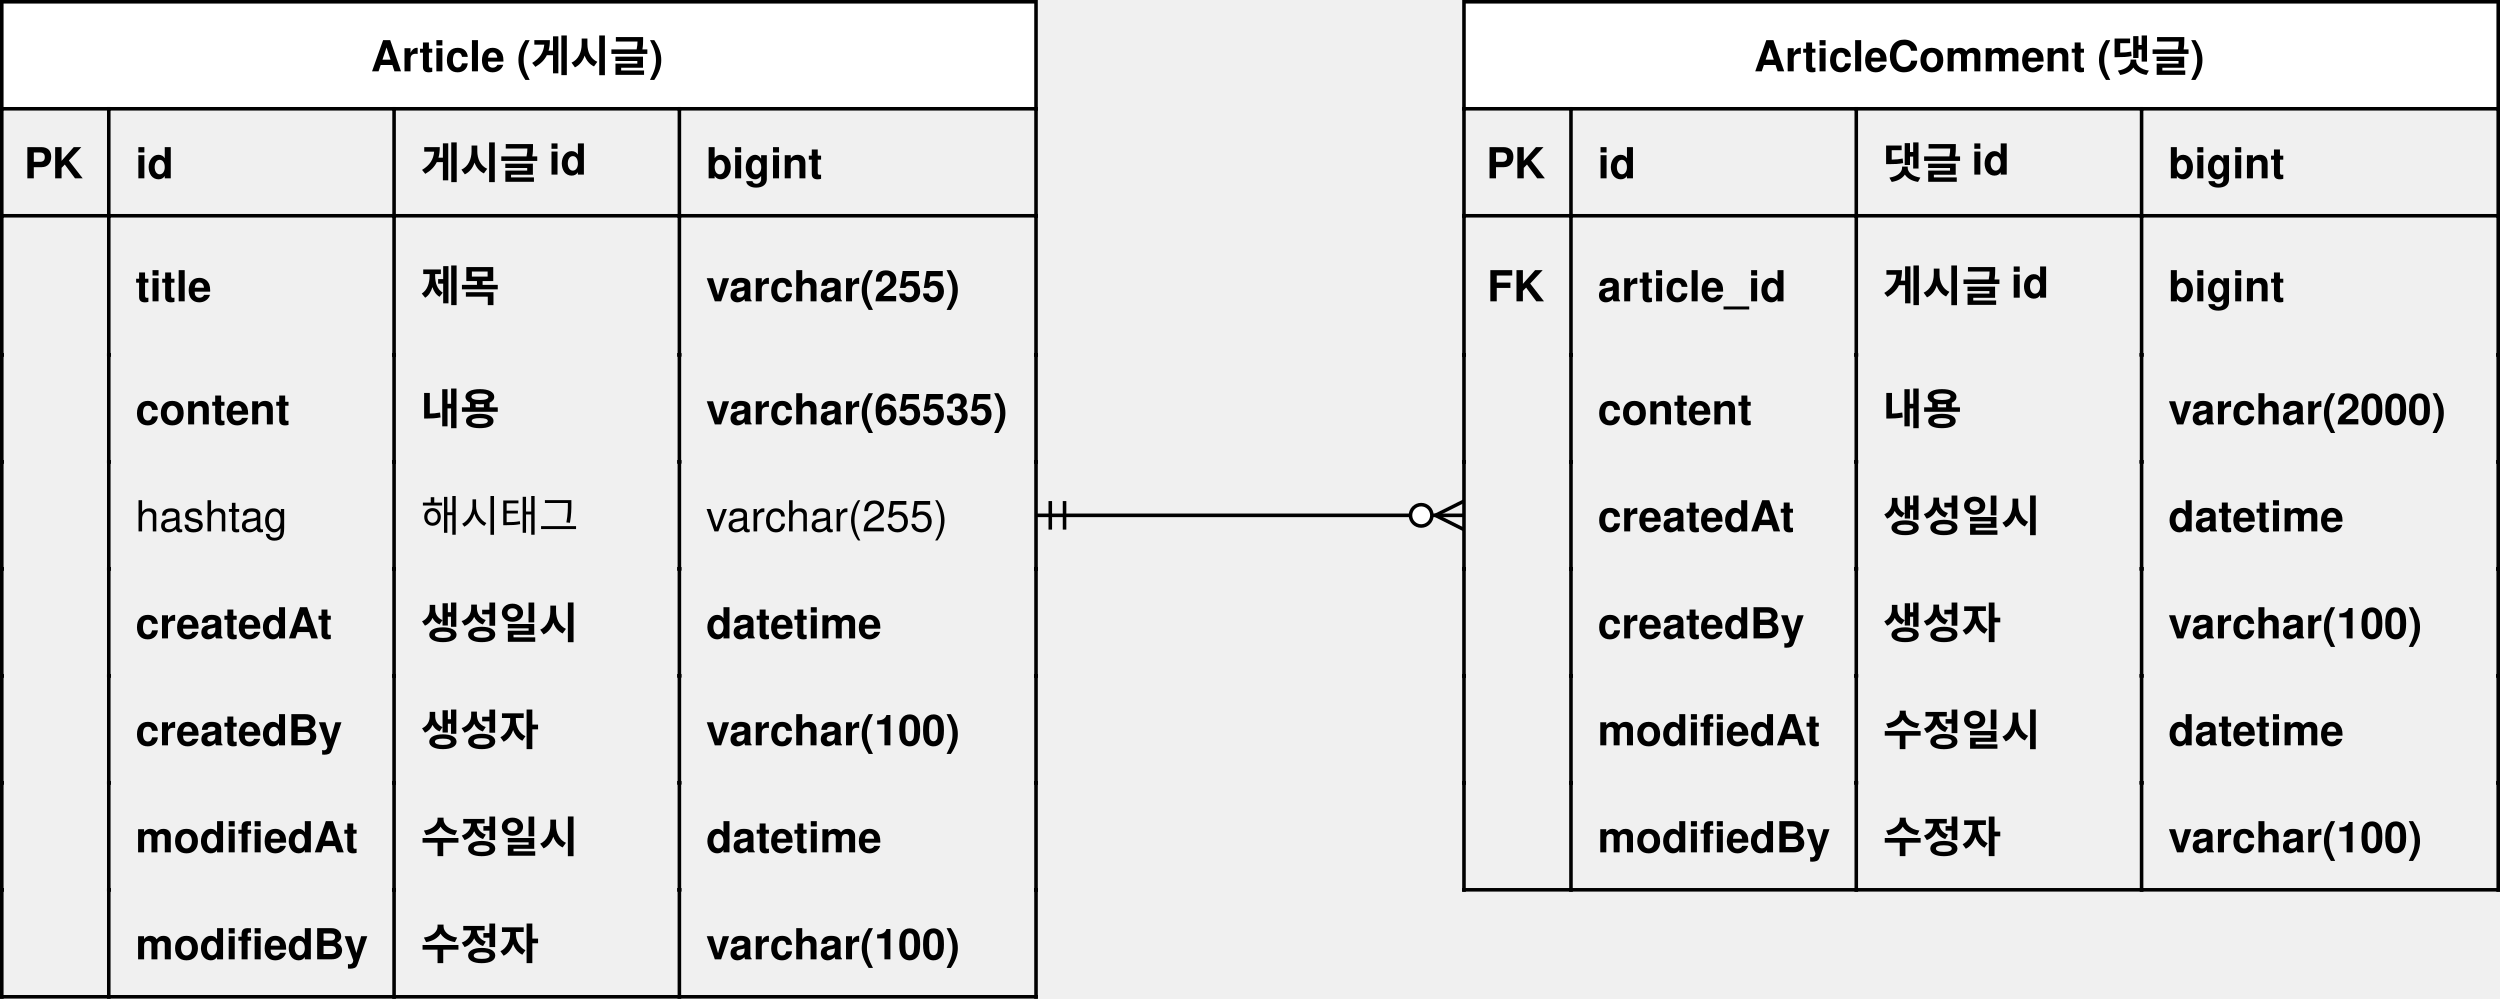
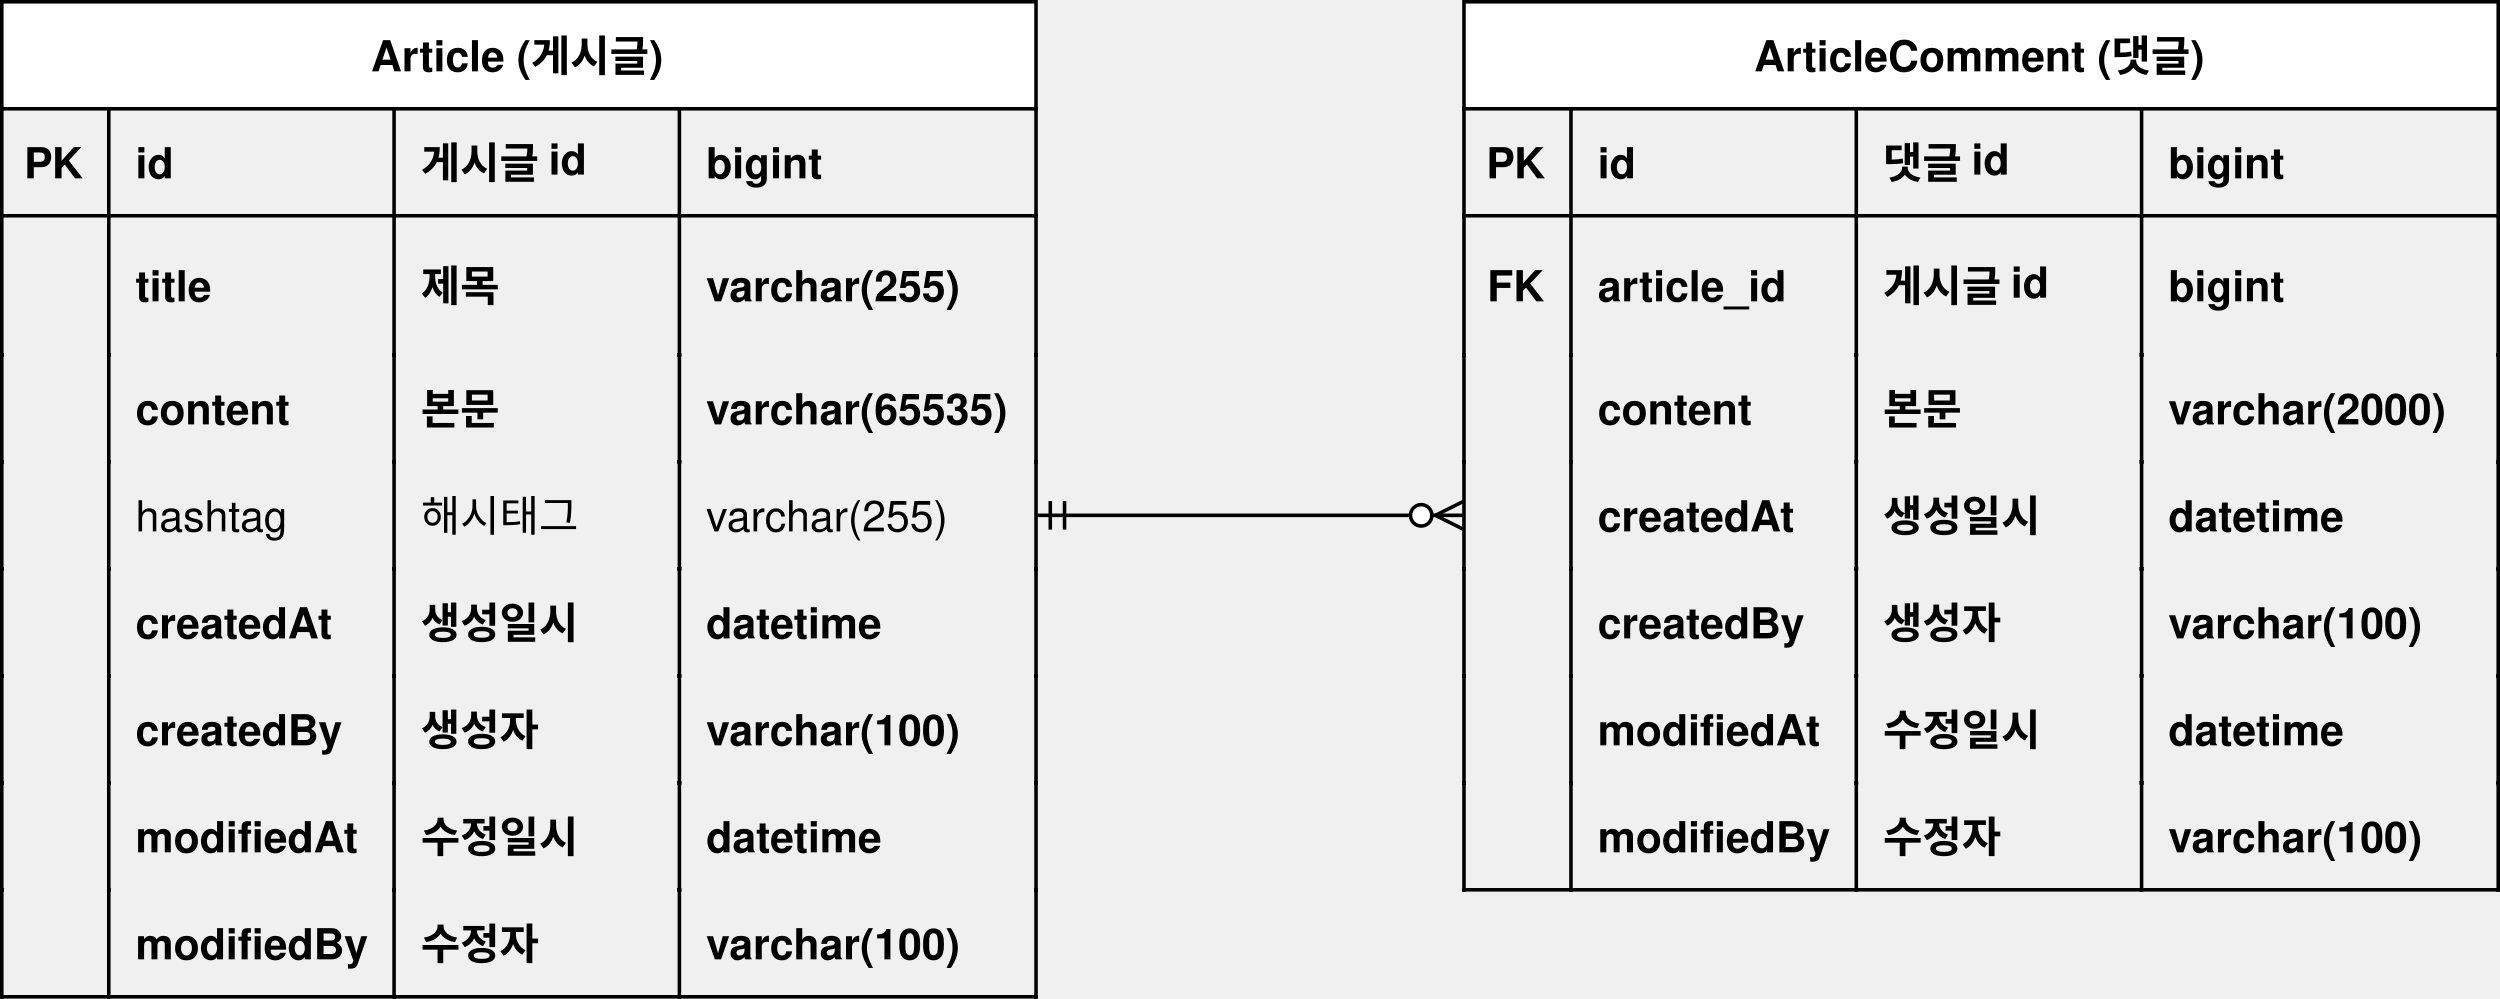
- <svg xmlns="http://www.w3.org/2000/svg" version="1.1" width="701px" height="280px" viewBox="-0.5 -0.5 701 280" content="&lt;mxfile host=&quot;app.diagrams.net&quot; modified=&quot;2022-09-14T14:50:17.353Z&quot; agent=&quot;5.0 (Windows NT 10.0; Win64; x64) AppleWebKit/537.36 (KHTML, like Gecko) Chrome/105.0.0.0 Safari/537.36&quot; etag=&quot;VK_aXgYXHkAyRLQpZcLU&quot; version=&quot;20.2.3&quot; type=&quot;github&quot;&gt;&lt;diagram id=&quot;R2lEEEUBdFMjLlhIrx00&quot; name=&quot;Page-1&quot;&gt;7V1tj6I6FP41JHs/zIYXUfgo6OwmdyZ3MrvZu/vppiNVm0VqsDOj++tvC61vBRWVUWmTSZYeSoFznh6ePuBZwwkn8y8pmI4fcQRjwzajueH0DNu2Hdem/zDLIrd0LC83jFIU5SZrZfiG/kBuNLn1FUVwttGRYBwTNN00DnCSwAHZsIE0xe+b3YY43jzrFIygZPg2ALFs/RdFZJxbPddc2b9CNBqLM1sm3zMBojM3zMYgwu8bJjgn9zgh/BKfYDoBCUwI3fMI0t8wNdz+mBB2p13Dvqd/Q9b78wjjUQzBFM0+D/CEmgcz2uV+CCYoZm5eGyjgA9HTOX3DCVOMSb41mYcwZrESYciv6b5k79IPKRv3gAPCu7fFw2+TJF/fnR/k8XH01Hm546O8gfiV+5f7hiyEw2FE/c+b9FSILJ5hDAjCSX+1J4BJ1GXRpZ36z39gir/jR5DQmw9mBKRktY86Ivon4YfcI3qJTs8S3XjbzPaSdPFzvfGLNT67otmbr+/sLURrjshPPibbXjuKtlYHsYY4RnYl98sMv6YD7oc/P1966Hv31+CODB/CL6/t+Fd01+rwKQDSESQ7OvoOR1i0AW8eqi8QTyC9C9rhfQXqJXTH64AWxjSLwtvmtAAcuqPlgMtzPGGUIZlnAqfFxxF5QMwBMUR+7/yodVxtDdTaGqi9PVDuG2kgurF24ytTBtsKELYdCcPdlKABhaVtfjL6XSOwDS80+qHhBYYfZhbP8My/JKjTjDBlmwS8ZKDOMMlToMOAQpMaASih8zcH2ADHMZjOUNY9t4xRHD2ABX4lYiDRCoZoDqPnPAOyvnRKPNDBZhyFLJeIicZ2gxiNEro9oKhkZwxSOKPX8gBmRMyZdzSJaWJho3BTKZTfYErgfCf0+N47ZzOgLbOdt9egafsF0LQ7fjkKN8JeOcat/XlKBI/eO0EgfqYPH5CMsjhuhon5Okrx9LuYs8wwZfCEaf8N5uk/CwjNRiGOMYt2grOclXXL7s4N6B91QsiSi0svIKRta9Wmf6x7SkKczEgKUBYPSIP3DlkAA4Kn/DwxHIrLSLk32fYLJoQ+Tcriunsy7I82j64I9r7gOmZdsXWl2D79XSW6mN7sMM4eL2MURTDJJypjH2AV8YJgFkZg6fXtcGxPz0Mj0jo4ImshcCpGgA+2ckvl0UBM4Z8AAgP8mkSzWjJ1W4o07X99kRaJN+8bzKZggJLRQ35kewsKbi1QmBtlk9M7KzIOGe28yCimUaac38sf3PloGjfluLEsRYDjeBJwXtBIME0NjxJ4+DI8Chcbx+PjoOE+4pnTUZk5Fi9uz8Qc24cyx9pWBfLkv8Jpf6j/Owf7fx+z2+HvI3ji1mgfMWd9Ka4EEXaxVxfcSjm9QLI7FQoVeeLRyDhktI/giQV6JaWHXTOjh4HR7Rpd3whtZtFgOZUc3jpaHDmPvIF0MAbpJ9t1y+U/jZCD+eHREDlouI/IKLbmhzXxQ98/kB+eQVksjq38ZuAK57zs/91AVUpHLHaF/DaAvZiBt7/qL0jpp4JBNSVRfpvAiKFnG0GLUUU/Y4gaJqoLhy35XYTghm3XdRrJDs+FkUaqhzs/79Ds8Ozs0LIvTg9vVD7cjVRND1vysn8MZmMCRlcY3r05/fzxV4wRii9DNxhhz/Bdzgj5u+We4TniJXOHvWfWWFGQFrqywHzrkmF9oFCHB4qP5jUPPD8PdC/NA90myYRLpGoe6BbIhCmkp4y6ygiFFeCgGi0sEgrDjAT2so2WQdMpUwx7RrD2EaIGjvIcUZYOI3pCgiZN/ELlXOhQiCxq0bA2suhdnCw2STR0tWi4dIUsGnKyGCyuMMD1ZHWtIZZ4RnzqvJ8s9g2RjjReFOaI7XIdkdKUm9QRPwgh6vDEthYV6+KJFEYX5ontJomKS6RqntiWRcUJjtAQqaQqVsCDakSxRFX0DN8Tv1Rx1VUVqwNHHcaoVcUj0KEQW9SqYm1ssXVxttgkVbGtVcWlK2RVUbBFdWTFCnhQjC12SmRFmS2qJCtWx4syJLGjZcUjEaIOUezIsiKvhxniySSvZvsp+00czSuOroa571kkpn7lapiCVZ6dLXZO0xZvfClQHNfdU+Eqq2EWX7KsL95oNczd0NVrg44sFTa1quGpUFBtWSBLgfLz2mhuEcwzwUWdVYEsDTa5COa54KHQkuA0efHGCWMF6bI6YfzIIpjFlyxLjPfXTxgPDId3cDgaVBOz0BXiUbMWZpCv6v+7fRpQAx4UK4zpFRXGbHYB9fpAo0yBTE+WCptBHGvEhjqlMT2lZcZaWePFS2N6p/2HSlfMGT2tMC5dISuMitXJrAAGxTRGr0RjVLJOZnWYKKMterK2uCyIZCr0ycEREFFHX/Q1U6yLKV6+TKbfWKroa6q4dEUBVVStVlIFOChGFv0isqhrJR0PHGXooy/TR9V+1XQEOhRijvrNdG3M8eKFNYXK2UDmeL4X07fOHJeZROXKSRXwoBh1tMzi/7JR8dJJ1QGjDGW0TFtCjIo/cjoCIurwRsvUkmNtxPHiRTYts7Ga4wq4mjpapqw6qldMqQoilCOPJcKjLqd0LHQUopFaejwGHypxSC0+1sUhL1+A0zIbqz6ugKs55PJ5pnSJpSqIUI1DWiUCpNpFlo5AjDrU0dIK5LEYaQJ9pM0UY7LePQXT8SOOIOvxPw==&lt;/diagram&gt;&lt;/mxfile&gt;" resource="https://app.diagrams.net/#HjjjGi%2FJava_backend_project_board%2Ffeature%252F%25233-domain%2Fdocument%2Fproject-board-erd.svg">
+ <svg xmlns="http://www.w3.org/2000/svg" version="1.1" width="701px" height="280px" viewBox="-0.5 -0.5 701 280" content="&lt;mxfile host=&quot;app.diagrams.net&quot; modified=&quot;2022-09-14T15:21:17.039Z&quot; agent=&quot;5.0 (Windows NT 10.0; Win64; x64) AppleWebKit/537.36 (KHTML, like Gecko) Chrome/105.0.0.0 Safari/537.36&quot; etag=&quot;-qXcgKWNhFD7KxshsbJV&quot; version=&quot;20.2.3&quot; type=&quot;github&quot;&gt;&lt;diagram id=&quot;R2lEEEUBdFMjLlhIrx00&quot; name=&quot;Page-1&quot;&gt;7V1tj6I6FP41JHs/zIYXUfgo6OwmdyZ3MrvZu/vppiNVm0VqsDOj++tvC61vBRWVUWkTk6GlHOCcp4enD3rGcMLJ/EsKpuNHHMHYsM1objg9w7atTqtD/7CeRd7T7th5xyhFER+06viG/kDeafLeVxTB2cZAgnFM0HSzc4CTBA7IRh9IU/y+OWyI482zTsEISh3fBiCWe/9FERnnvZ5rrvq/QjQaizNbJt8zAWIw75iNQYTfN7rgnNzjhPBLfILpBCQwIXTPI0h/w9Rw+2NC2J12DfuefoZs9OcRxqMYgimafR7gCe0ezOiQ+yGYoJi5ec1QwA3R0zl9wwlTjEm+NZmHMGaxEmHIr+m+ZO/SDymze8AB4d3b4uG3SZKv784P8vg4euq83HErbyB+5f7lviEL4XAYUf/zJj0VIotnGAOCcNJf7QlgEnVZdOmg/vMfmOLv+BEk9OaDGQEpWe2jjoj+Sfgh94heotOzxDDeNrO9JF38XG/8Yo3Prmj25us7ewvRmiPyk9tk22tH0dbqINYQx8iu5H6Z4dd0wP3w5+dLD33v/hrckeFD+OW1Hf+K7sRsohc/gmTHQN/hCIs24M1D9QXiCaR3QQe8r0C9hO54HdCiM82i8LY5LQCH7mhpcHmOJ4wyJPNM4LS4HZ4HOmIOCBP5vfOj1nG1Zai1Zai9bSj3jWSIbqzd+Korg20FCNuOhOFuStCAwtI2Pxn9rhHYhhca/dDwAsMPsx7P8My/JKjTjDBlmwS8ZKDOMMlToMOAQpMaASih8zcH2ADHMZjOUDY87xmjOHoAC/xKhCHRCoZoDqPnPAOysXRKPFBjM45ClkvERGO7QYxGCd0eUFSyMwYpnNFreQAzIubMO5rENLEwK7yrFMpvMCVwvhN6fO+dsxnQltnO22vQtP0CaNodvxyFG2GvHOPW/jwlgkfvnSAQP9OHD0hGWRw3w8R8HaV4+l3MWdYxZfCEaf8N5uk/CwjNRiGOMYt2grOclQ3L7s4N6Ic6IWTJxaUXENK2tWrTDxuekhAnM5IClMUD0uC9QxbAgOApP08Mh+IyUu5Ntv2CCaFPk7K47p4M+6PNoyuCvS+4jllXbF0ptk9/V4kupjc7jLPHyxhFEUzyicrYB1hFvCCYhRFYen07HNvT89CItA6OyFoInIoR4MZWbqlsDcQU/gkgMMCvSTSrJVO3pUjT8dcXaZF487HBbAoGKBk95Ee2t6Dg1gKFuVE2Ob2zIuMQa+dFRjGNMuX8Xv7gzq1p3JTjxrIUAY7jScB5QSPBNDU8SuDhy/AoXGwcj4+DzH3EM6ejMnMsXtyeiTm2D2WOta0K5Ml/hdP+UP93Dvb/Pma3w99H8MQtax8xZ30prgQRdrFXF9xKOb1AsjsVChV54tHIOMTaR/DEAr2S0sOumdHDwOh2ja5vhDbr0WA5lRzeOlocOY+8gXQwBukn23XL5T+NkIP54dEQOcjcR2QUW/PDmvih7x/ID8+gLBbHVn4zcIVzXvb/bqAqpSMWu0J+G8BezMDbX/UXpPRTwaCakii/TWDEMHCYdMgYYsg2NExUFw5b8rsIwQ3brus0kh2eCyONVA93fr1Ds8Ozs0PLvjg9vFH5cDdSNT1sycv+MZiNCRhdYXj35vTzx18xRii+GbrBCHuG7xpBa+3dcs/wHPGSuXOjHLE2rChDC11ZYL51ybA+UKjDA12tEtbGA91L80C3STLhEqmaB7oFMmEK6SmjrjJCYQU4qEYLi4TCMCOBvWyjZdB0SjdoM1j7EqIGjvIcUZYOI3pCgiZN/IbKudChEFnUomFtZNG7OFlskmjoatFw6QpZNORkMVhcYYDryepaQyzxjPiq836y2DdEOtJ4UZgjtst1REpTblJH/CCEqMMT21pUrIsnUhhdmCe2myQqLpGqeWJbFhUnOEJDpJKqWAEPqhHFElXRM3xP/FLFVVdVrA4cdRijVhWPQIdCbFGrirWxxdbF2WKTVMW2VhWXrpBVRcEW1ZEVK+BBMbbYKZEVZbaokqxYHS/KkMSOlhWPRIg6RFHU85XrYYZ4Msmr2X5iP4XzaF5xdDXMfc8iMfUrV8MUrPLsbLFzmrZ440uB4rjungpXWQ2z+JJlffFGq2Huhq5eG3RkqbCpVQ1PhYJqywJZCpSf10Zzi2CeCS7qrApkabDJRTDPBQ+FlgSnyYs3ThgrSJfVCeNHFsEsvmRZYry/fsJ4YDi8g8PRoJqYha4Qj5q1MIN8Vf/f7dOAGvCgWGFMr6gwZrMLqNcHGmUKZHqyVNgM4lgjNtQpjekpLTPWyhovXhrTO+0fKl0xZ/S0wrh0hawwKlYnswIYFNMYvWKNUc06mdVhooy26Mna4rIgkqnQVw6OgIg6+qKvmWJdTPHyZTL9xlJFX1PFpSsKqKJqtZIqwEExsugXkUVdK+l44ChDH32ZPqr2q6Yj0KEQc9RvpmtjjhcvrClUzgYyx/O9mL515rjMJCpXTqqAB8Woo2UW/8tGxUsnVQeMMpTRMm0JMSr+yOkIiKjDGy1TS461EceLF9m0zMZqjivgaupombLqqF4xpSqIUI48lgiPupzSsdBRiEZq6fEYfKjEIbX4WBeHvHwBTstsrPq4Aq7mkMvnmdIllqogQjUOaZUIkGoXWToCMepQR0srkMdipAn0kTZTjMn68BRMx484gmzE/w==&lt;/diagram&gt;&lt;/mxfile&gt;" resource="https://app.diagrams.net/#HjjjGi%2FJava_backend_project_board%2Ffeature%252F%25233-domain%2Fdocument%2Fproject-board-erd.svg">
  <defs>
    <clipPath id="mx-clip-0-30-30-30-0">
      <rect x="0" y="30" width="30" height="30" />
    </clipPath>
    <clipPath id="mx-clip-36-30-74-30-0">
      <rect x="36" y="30" width="74" height="30" />
    </clipPath>
    <clipPath id="mx-clip-116-30-74-30-0">
      <rect x="116" y="30" width="74" height="30" />
    </clipPath>
    <clipPath id="mx-clip-196-30-94-30-0">
      <rect x="196" y="30" width="94" height="30" />
    </clipPath>
    <clipPath id="mx-clip-36-60-74-39-0">
      <rect x="36" y="60" width="74" height="39" />
    </clipPath>
    <clipPath id="mx-clip-116-60-74-39-0">
      <rect x="116" y="60" width="74" height="39" />
    </clipPath>
    <clipPath id="mx-clip-196-60-94-39-0">
      <rect x="196" y="60" width="94" height="39" />
    </clipPath>
    <clipPath id="mx-clip-36-99-74-30-0">
      <rect x="36" y="99" width="74" height="30" />
    </clipPath>
    <clipPath id="mx-clip-116-99-74-30-0">
      <rect x="116" y="99" width="74" height="30" />
    </clipPath>
    <clipPath id="mx-clip-196-99-94-30-0">
      <rect x="196" y="99" width="94" height="30" />
    </clipPath>
    <clipPath id="mx-clip-36-129-74-30-0">
      <rect x="36" y="129" width="74" height="30" />
    </clipPath>
    <clipPath id="mx-clip-116-129-74-30-0">
      <rect x="116" y="129" width="74" height="30" />
    </clipPath>
    <clipPath id="mx-clip-196-129-94-30-0">
      <rect x="196" y="129" width="94" height="30" />
    </clipPath>
    <clipPath id="mx-clip-36-159-74-30-0">
      <rect x="36" y="159" width="74" height="30" />
    </clipPath>
    <clipPath id="mx-clip-116-159-74-30-0">
      <rect x="116" y="159" width="74" height="30" />
    </clipPath>
    <clipPath id="mx-clip-196-159-94-30-0">
      <rect x="196" y="159" width="94" height="30" />
    </clipPath>
    <clipPath id="mx-clip-36-189-74-30-0">
      <rect x="36" y="189" width="74" height="30" />
    </clipPath>
    <clipPath id="mx-clip-116-189-74-30-0">
      <rect x="116" y="189" width="74" height="30" />
    </clipPath>
    <clipPath id="mx-clip-196-189-94-30-0">
      <rect x="196" y="189" width="94" height="30" />
    </clipPath>
    <clipPath id="mx-clip-36-219-74-30-0">
      <rect x="36" y="219" width="74" height="30" />
    </clipPath>
    <clipPath id="mx-clip-116-219-74-30-0">
      <rect x="116" y="219" width="74" height="30" />
    </clipPath>
    <clipPath id="mx-clip-196-219-94-30-0">
      <rect x="196" y="219" width="94" height="30" />
    </clipPath>
    <clipPath id="mx-clip-36-249-74-30-0">
      <rect x="36" y="249" width="74" height="30" />
    </clipPath>
    <clipPath id="mx-clip-116-249-74-30-0">
      <rect x="116" y="249" width="74" height="30" />
    </clipPath>
    <clipPath id="mx-clip-196-249-94-30-0">
      <rect x="196" y="249" width="94" height="30" />
    </clipPath>
    <clipPath id="mx-clip-410-30-30-30-0">
      <rect x="410" y="30" width="30" height="30" />
    </clipPath>
    <clipPath id="mx-clip-446-30-74-30-0">
      <rect x="446" y="30" width="74" height="30" />
    </clipPath>
    <clipPath id="mx-clip-526-30-74-30-0">
      <rect x="526" y="30" width="74" height="30" />
    </clipPath>
    <clipPath id="mx-clip-606-30-94-30-0">
      <rect x="606" y="30" width="94" height="30" />
    </clipPath>
    <clipPath id="mx-clip-410-60-30-39-0">
      <rect x="410" y="60" width="30" height="39" />
    </clipPath>
    <clipPath id="mx-clip-446-60-74-39-0">
      <rect x="446" y="60" width="74" height="39" />
    </clipPath>
    <clipPath id="mx-clip-526-60-74-39-0">
      <rect x="526" y="60" width="74" height="39" />
    </clipPath>
    <clipPath id="mx-clip-606-60-94-39-0">
      <rect x="606" y="60" width="94" height="39" />
    </clipPath>
    <clipPath id="mx-clip-446-99-74-30-0">
      <rect x="446" y="99" width="74" height="30" />
    </clipPath>
    <clipPath id="mx-clip-526-99-74-30-0">
      <rect x="526" y="99" width="74" height="30" />
    </clipPath>
    <clipPath id="mx-clip-606-99-94-30-0">
      <rect x="606" y="99" width="94" height="30" />
    </clipPath>
    <clipPath id="mx-clip-446-129-74-30-0">
      <rect x="446" y="129" width="74" height="30" />
    </clipPath>
    <clipPath id="mx-clip-526-129-74-30-0">
      <rect x="526" y="129" width="74" height="30" />
    </clipPath>
    <clipPath id="mx-clip-606-129-94-30-0">
      <rect x="606" y="129" width="94" height="30" />
    </clipPath>
    <clipPath id="mx-clip-446-159-74-30-0">
      <rect x="446" y="159" width="74" height="30" />
    </clipPath>
    <clipPath id="mx-clip-526-159-74-30-0">
      <rect x="526" y="159" width="74" height="30" />
    </clipPath>
    <clipPath id="mx-clip-606-159-94-30-0">
      <rect x="606" y="159" width="94" height="30" />
    </clipPath>
    <clipPath id="mx-clip-446-189-74-30-0">
      <rect x="446" y="189" width="74" height="30" />
    </clipPath>
    <clipPath id="mx-clip-526-189-74-30-0">
      <rect x="526" y="189" width="74" height="30" />
    </clipPath>
    <clipPath id="mx-clip-606-189-94-30-0">
      <rect x="606" y="189" width="94" height="30" />
    </clipPath>
    <clipPath id="mx-clip-446-219-74-30-0">
      <rect x="446" y="219" width="74" height="30" />
    </clipPath>
    <clipPath id="mx-clip-526-219-74-30-0">
      <rect x="526" y="219" width="74" height="30" />
    </clipPath>
    <clipPath id="mx-clip-606-219-94-30-0">
      <rect x="606" y="219" width="94" height="30" />
    </clipPath>
  </defs>
  <g>
    <path d="M 290 144 L 310 144 Q 320 144 330 144 L 370 144 Q 380 144 390 144 L 410 144" fill="none" stroke="rgb(0, 0, 0)" stroke-miterlimit="10" pointer-events="stroke" />
    <path d="M 294 140 L 294 148 M 298 140 L 298 148" fill="none" stroke="rgb(0, 0, 0)" stroke-miterlimit="10" pointer-events="all" />
    <ellipse cx="398" cy="144" rx="3" ry="3" fill="#ffffff" stroke="rgb(0, 0, 0)" pointer-events="all" />
    <path d="M 410 140 L 402 144 L 410 148" fill="none" stroke="rgb(0, 0, 0)" stroke-miterlimit="10" pointer-events="all" />
    <path d="M 0 30 L 0 0 L 290 0 L 290 30" fill="rgb(255, 255, 255)" stroke="rgb(0, 0, 0)" stroke-miterlimit="10" pointer-events="all" />
    <path d="M 0 30 L 0 279 L 290 279 L 290 30" fill="none" stroke="rgb(0, 0, 0)" stroke-miterlimit="10" pointer-events="none" />
    <path d="M 0 30 L 290 30" fill="none" stroke="rgb(0, 0, 0)" stroke-miterlimit="10" pointer-events="none" />
    <path d="M 30 30 L 30 60 L 30 99 L 30 129 L 30 159 L 30 189 L 30 219 L 30 249 L 30 279" fill="none" stroke="rgb(0, 0, 0)" stroke-miterlimit="10" pointer-events="none" />
    <path d="M 110 30 L 110 60 L 110 99 L 110 129 L 110 159 L 110 189 L 110 219 L 110 249 L 110 279" fill="none" stroke="rgb(0, 0, 0)" stroke-miterlimit="10" pointer-events="none" />
    <path d="M 190 30 L 190 60 L 190 99 L 190 129 L 190 159 L 190 189 L 190 219 L 190 249 L 190 279" fill="none" stroke="rgb(0, 0, 0)" stroke-miterlimit="10" pointer-events="none" />
    <g fill="rgb(0, 0, 0)" font-family="Helvetica" font-weight="bold" pointer-events="none" text-anchor="middle" font-size="12px">
      <text x="144.5" y="19.5">Article (게시글)</text>
    </g>
    <path d="M 0 30 M 290 30 M 290 60 L 0 60" fill="none" stroke="rgb(0, 0, 0)" stroke-linecap="square" stroke-miterlimit="10" pointer-events="none" />
    <path d="M 0 30 M 30 30 M 30 60 M 0 60" fill="none" stroke="rgb(0, 0, 0)" stroke-linecap="square" stroke-miterlimit="10" pointer-events="none" />
    <g fill="rgb(0, 0, 0)" font-family="Helvetica" font-weight="bold" pointer-events="none" clip-path="url(#mx-clip-0-30-30-30-0)" text-anchor="middle" font-size="12px">
      <text x="14.5" y="49.5">PK</text>
    </g>
    <path d="M 30 30 M 110 30 M 110 60 M 30 60" fill="none" stroke="rgb(0, 0, 0)" stroke-linecap="square" stroke-miterlimit="10" pointer-events="none" />
    <g fill="rgb(0, 0, 0)" font-family="Helvetica" font-weight="bold" text-decoration="underline" pointer-events="none" clip-path="url(#mx-clip-36-30-74-30-0)" font-size="12px">
      <text x="37.5" y="49.5">id</text>
    </g>
    <path d="M 110 30 M 190 30 M 190 60 M 110 60" fill="none" stroke="rgb(0, 0, 0)" stroke-linecap="square" stroke-miterlimit="10" pointer-events="none" />
    <g fill="rgb(0, 0, 0)" font-family="Helvetica" font-weight="bold" text-decoration="underline" pointer-events="none" clip-path="url(#mx-clip-116-30-74-30-0)" font-size="12px">
      <text x="117.5" y="49.5">게시글 id</text>
    </g>
    <path d="M 190 30 M 290 30 M 290 60 M 190 60" fill="none" stroke="rgb(0, 0, 0)" stroke-linecap="square" stroke-miterlimit="10" pointer-events="none" />
    <g fill="rgb(0, 0, 0)" font-family="Helvetica" font-weight="bold" text-decoration="underline" pointer-events="none" clip-path="url(#mx-clip-196-30-94-30-0)" font-size="12px">
      <text x="197.5" y="49.5">bigint</text>
    </g>
    <path d="M 0 60 M 290 60 M 290 99 M 0 99" fill="none" stroke="rgb(0, 0, 0)" stroke-linecap="square" stroke-miterlimit="10" pointer-events="none" />
    <path d="M 0 60 M 30 60 M 30 99 M 0 99" fill="none" stroke="rgb(0, 0, 0)" stroke-linecap="square" stroke-miterlimit="10" pointer-events="none" />
    <path d="M 30 60 M 110 60 M 110 99 M 30 99" fill="none" stroke="rgb(0, 0, 0)" stroke-linecap="square" stroke-miterlimit="10" pointer-events="none" />
    <g fill="rgb(0, 0, 0)" font-family="Helvetica" font-weight="bold" pointer-events="none" clip-path="url(#mx-clip-36-60-74-39-0)" font-size="12px">
      <text x="37.5" y="84">title</text>
    </g>
    <path d="M 110 60 M 190 60 M 190 99 M 110 99" fill="none" stroke="rgb(0, 0, 0)" stroke-linecap="square" stroke-miterlimit="10" pointer-events="none" />
    <g fill="rgb(0, 0, 0)" font-family="Helvetica" font-weight="bold" pointer-events="none" clip-path="url(#mx-clip-116-60-74-39-0)" font-size="12px">
      <text x="117.5" y="84">제목 </text>
    </g>
    <path d="M 190 60 M 290 60 M 290 99 M 190 99" fill="none" stroke="rgb(0, 0, 0)" stroke-linecap="square" stroke-miterlimit="10" pointer-events="none" />
    <g fill="rgb(0, 0, 0)" font-family="Helvetica" font-weight="bold" pointer-events="none" clip-path="url(#mx-clip-196-60-94-39-0)" font-size="12px">
      <text x="197.5" y="84">varchar(255)</text>
    </g>
    <path d="M 0 99 M 290 99 M 290 129 M 0 129" fill="none" stroke="rgb(0, 0, 0)" stroke-linecap="square" stroke-miterlimit="10" pointer-events="none" />
    <path d="M 0 99 M 30 99 M 30 129 M 0 129" fill="none" stroke="rgb(0, 0, 0)" stroke-linecap="square" stroke-miterlimit="10" pointer-events="none" />
    <path d="M 30 99 M 110 99 M 110 129 M 30 129" fill="none" stroke="rgb(0, 0, 0)" stroke-linecap="square" stroke-miterlimit="10" pointer-events="none" />
    <g fill="rgb(0, 0, 0)" font-family="Helvetica" font-weight="bold" pointer-events="none" clip-path="url(#mx-clip-36-99-74-30-0)" font-size="12px">
      <text x="37.5" y="118.5">content</text>
    </g>
    <path d="M 110 99 M 190 99 M 190 129 M 110 129" fill="none" stroke="rgb(0, 0, 0)" stroke-linecap="square" stroke-miterlimit="10" pointer-events="none" />
    <g fill="rgb(0, 0, 0)" font-family="Helvetica" font-weight="bold" pointer-events="none" clip-path="url(#mx-clip-116-99-74-30-0)" font-size="12px">
-       <text x="117.5" y="118.5">내용</text>
+       <text x="117.5" y="118.5">본문</text>
    </g>
    <path d="M 190 99 M 290 99 M 290 129 M 190 129" fill="none" stroke="rgb(0, 0, 0)" stroke-linecap="square" stroke-miterlimit="10" pointer-events="none" />
    <g fill="rgb(0, 0, 0)" font-family="Helvetica" font-weight="bold" pointer-events="none" clip-path="url(#mx-clip-196-99-94-30-0)" font-size="12px">
      <text x="197.5" y="118.5">varchar(65535)</text>
    </g>
    <path d="M 0 129 M 290 129 M 290 159 M 0 159" fill="none" stroke="rgb(0, 0, 0)" stroke-linecap="square" stroke-miterlimit="10" pointer-events="none" />
    <path d="M 0 129 M 30 129 M 30 159 M 0 159" fill="none" stroke="rgb(0, 0, 0)" stroke-linecap="square" stroke-miterlimit="10" pointer-events="none" />
    <path d="M 30 129 M 110 129 M 110 159 M 30 159" fill="none" stroke="rgb(0, 0, 0)" stroke-linecap="square" stroke-miterlimit="10" pointer-events="none" />
    <g fill="rgb(0, 0, 0)" font-family="Helvetica" pointer-events="none" clip-path="url(#mx-clip-36-129-74-30-0)" font-size="12px">
      <text x="37.5" y="148.5">hashtag</text>
    </g>
    <path d="M 110 129 M 190 129 M 190 159 M 110 159" fill="none" stroke="rgb(0, 0, 0)" stroke-linecap="square" stroke-miterlimit="10" pointer-events="none" />
    <g fill="rgb(0, 0, 0)" font-family="Helvetica" pointer-events="none" clip-path="url(#mx-clip-116-129-74-30-0)" font-size="12px">
      <text x="117.5" y="148.5">해시태그</text>
    </g>
    <path d="M 190 129 M 290 129 M 290 159 M 190 159" fill="none" stroke="rgb(0, 0, 0)" stroke-linecap="square" stroke-miterlimit="10" pointer-events="none" />
    <g fill="rgb(0, 0, 0)" font-family="Helvetica" pointer-events="none" clip-path="url(#mx-clip-196-129-94-30-0)" font-size="12px">
      <text x="197.5" y="148.5">varchar(255)</text>
    </g>
    <path d="M 0 159 M 290 159 M 290 189 M 0 189" fill="none" stroke="rgb(0, 0, 0)" stroke-linecap="square" stroke-miterlimit="10" pointer-events="none" />
    <path d="M 0 159 M 30 159 M 30 189 M 0 189" fill="none" stroke="rgb(0, 0, 0)" stroke-linecap="square" stroke-miterlimit="10" pointer-events="none" />
    <path d="M 30 159 M 110 159 M 110 189 M 30 189" fill="none" stroke="rgb(0, 0, 0)" stroke-linecap="square" stroke-miterlimit="10" pointer-events="none" />
    <g fill="rgb(0, 0, 0)" font-family="Helvetica" font-weight="bold" pointer-events="none" clip-path="url(#mx-clip-36-159-74-30-0)" font-size="12px">
      <text x="37.5" y="178.5">createdAt</text>
    </g>
    <path d="M 110 159 M 190 159 M 190 189 M 110 189" fill="none" stroke="rgb(0, 0, 0)" stroke-linecap="square" stroke-miterlimit="10" pointer-events="none" />
    <g fill="rgb(0, 0, 0)" font-family="Helvetica" font-weight="bold" pointer-events="none" clip-path="url(#mx-clip-116-159-74-30-0)" font-size="12px">
      <text x="117.5" y="178.5">생성일시</text>
    </g>
    <path d="M 190 159 M 290 159 M 290 189 M 190 189" fill="none" stroke="rgb(0, 0, 0)" stroke-linecap="square" stroke-miterlimit="10" pointer-events="none" />
    <g fill="rgb(0, 0, 0)" font-family="Helvetica" font-weight="bold" pointer-events="none" clip-path="url(#mx-clip-196-159-94-30-0)" font-size="12px">
      <text x="197.5" y="178.5">datetime</text>
    </g>
    <path d="M 0 189 M 290 189 M 290 219 M 0 219" fill="none" stroke="rgb(0, 0, 0)" stroke-linecap="square" stroke-miterlimit="10" pointer-events="none" />
    <path d="M 0 189 M 30 189 M 30 219 M 0 219" fill="none" stroke="rgb(0, 0, 0)" stroke-linecap="square" stroke-miterlimit="10" pointer-events="none" />
    <path d="M 30 189 M 110 189 M 110 219 M 30 219" fill="none" stroke="rgb(0, 0, 0)" stroke-linecap="square" stroke-miterlimit="10" pointer-events="none" />
    <g fill="rgb(0, 0, 0)" font-family="Helvetica" font-weight="bold" pointer-events="none" clip-path="url(#mx-clip-36-189-74-30-0)" font-size="12px">
      <text x="37.5" y="208.5">createdBy</text>
    </g>
    <path d="M 110 189 M 190 189 M 190 219 M 110 219" fill="none" stroke="rgb(0, 0, 0)" stroke-linecap="square" stroke-miterlimit="10" pointer-events="none" />
    <g fill="rgb(0, 0, 0)" font-family="Helvetica" font-weight="bold" pointer-events="none" clip-path="url(#mx-clip-116-189-74-30-0)" font-size="12px">
      <text x="117.5" y="208.5">생성자</text>
    </g>
    <path d="M 190 189 M 290 189 M 290 219 M 190 219" fill="none" stroke="rgb(0, 0, 0)" stroke-linecap="square" stroke-miterlimit="10" pointer-events="none" />
    <g fill="rgb(0, 0, 0)" font-family="Helvetica" font-weight="bold" pointer-events="none" clip-path="url(#mx-clip-196-189-94-30-0)" font-size="12px">
      <text x="197.5" y="208.5">varchar(100)</text>
    </g>
    <path d="M 0 219 M 290 219 M 290 249 M 0 249" fill="none" stroke="rgb(0, 0, 0)" stroke-linecap="square" stroke-miterlimit="10" pointer-events="none" />
    <path d="M 0 219 M 30 219 M 30 249 M 0 249" fill="none" stroke="rgb(0, 0, 0)" stroke-linecap="square" stroke-miterlimit="10" pointer-events="none" />
    <path d="M 30 219 M 110 219 M 110 249 M 30 249" fill="none" stroke="rgb(0, 0, 0)" stroke-linecap="square" stroke-miterlimit="10" pointer-events="none" />
    <g fill="rgb(0, 0, 0)" font-family="Helvetica" font-weight="bold" pointer-events="none" clip-path="url(#mx-clip-36-219-74-30-0)" font-size="12px">
      <text x="37.5" y="238.5">modifiedAt</text>
    </g>
    <path d="M 110 219 M 190 219 M 190 249 M 110 249" fill="none" stroke="rgb(0, 0, 0)" stroke-linecap="square" stroke-miterlimit="10" pointer-events="none" />
    <g fill="rgb(0, 0, 0)" font-family="Helvetica" font-weight="bold" pointer-events="none" clip-path="url(#mx-clip-116-219-74-30-0)" font-size="12px">
      <text x="117.5" y="238.5">수정일시</text>
    </g>
    <path d="M 190 219 M 290 219 M 290 249 M 190 249" fill="none" stroke="rgb(0, 0, 0)" stroke-linecap="square" stroke-miterlimit="10" pointer-events="none" />
    <g fill="rgb(0, 0, 0)" font-family="Helvetica" font-weight="bold" pointer-events="none" clip-path="url(#mx-clip-196-219-94-30-0)" font-size="12px">
      <text x="197.5" y="238.5">datetime</text>
    </g>
    <path d="M 0 249 M 290 249 M 290 279 M 0 279" fill="none" stroke="rgb(0, 0, 0)" stroke-linecap="square" stroke-miterlimit="10" pointer-events="none" />
    <path d="M 0 249 M 30 249 M 30 279 M 0 279" fill="none" stroke="rgb(0, 0, 0)" stroke-linecap="square" stroke-miterlimit="10" pointer-events="none" />
    <path d="M 30 249 M 110 249 M 110 279 M 30 279" fill="none" stroke="rgb(0, 0, 0)" stroke-linecap="square" stroke-miterlimit="10" pointer-events="none" />
    <g fill="rgb(0, 0, 0)" font-family="Helvetica" font-weight="bold" pointer-events="none" clip-path="url(#mx-clip-36-249-74-30-0)" font-size="12px">
      <text x="37.5" y="268.5">modifiedBy</text>
    </g>
    <path d="M 110 249 M 190 249 M 190 279 M 110 279" fill="none" stroke="rgb(0, 0, 0)" stroke-linecap="square" stroke-miterlimit="10" pointer-events="none" />
    <g fill="rgb(0, 0, 0)" font-family="Helvetica" font-weight="bold" pointer-events="none" clip-path="url(#mx-clip-116-249-74-30-0)" font-size="12px">
      <text x="117.5" y="268.5">수정자</text>
    </g>
    <path d="M 190 249 M 290 249 M 290 279 M 190 279" fill="none" stroke="rgb(0, 0, 0)" stroke-linecap="square" stroke-miterlimit="10" pointer-events="none" />
    <g fill="rgb(0, 0, 0)" font-family="Helvetica" font-weight="bold" pointer-events="none" clip-path="url(#mx-clip-196-249-94-30-0)" font-size="12px">
      <text x="197.5" y="268.5">varchar(100)</text>
    </g>
    <path d="M 410 30 L 410 0 L 700 0 L 700 30" fill="rgb(255, 255, 255)" stroke="rgb(0, 0, 0)" stroke-miterlimit="10" pointer-events="none" />
    <path d="M 410 30 L 410 249 L 700 249 L 700 30" fill="none" stroke="rgb(0, 0, 0)" stroke-miterlimit="10" pointer-events="none" />
    <path d="M 410 30 L 700 30" fill="none" stroke="rgb(0, 0, 0)" stroke-miterlimit="10" pointer-events="none" />
    <path d="M 440 30 L 440 60 L 440 99 L 440 129 L 440 159 L 440 189 L 440 219 L 440 249" fill="none" stroke="rgb(0, 0, 0)" stroke-miterlimit="10" pointer-events="none" />
    <path d="M 520 30 L 520 60 L 520 99 L 520 129 L 520 159 L 520 189 L 520 219 L 520 249" fill="none" stroke="rgb(0, 0, 0)" stroke-miterlimit="10" pointer-events="none" />
    <path d="M 600 30 L 600 60 L 600 99 L 600 129 L 600 159 L 600 189 L 600 219 L 600 249" fill="none" stroke="rgb(0, 0, 0)" stroke-miterlimit="10" pointer-events="none" />
    <g fill="rgb(0, 0, 0)" font-family="Helvetica" font-weight="bold" pointer-events="none" text-anchor="middle" font-size="12px">
      <text x="554.5" y="19.5">ArticleComment (댓글)</text>
    </g>
    <path d="M 410 30 M 700 30 M 700 60 L 410 60" fill="none" stroke="rgb(0, 0, 0)" stroke-linecap="square" stroke-miterlimit="10" pointer-events="none" />
    <path d="M 410 30 M 440 30 M 440 60 M 410 60" fill="none" stroke="rgb(0, 0, 0)" stroke-linecap="square" stroke-miterlimit="10" pointer-events="none" />
    <g fill="rgb(0, 0, 0)" font-family="Helvetica" font-weight="bold" pointer-events="none" clip-path="url(#mx-clip-410-30-30-30-0)" text-anchor="middle" font-size="12px">
      <text x="424.5" y="49.5">PK</text>
    </g>
    <path d="M 440 30 M 520 30 M 520 60 M 440 60" fill="none" stroke="rgb(0, 0, 0)" stroke-linecap="square" stroke-miterlimit="10" pointer-events="none" />
    <g fill="rgb(0, 0, 0)" font-family="Helvetica" font-weight="bold" text-decoration="underline" pointer-events="none" clip-path="url(#mx-clip-446-30-74-30-0)" font-size="12px">
      <text x="447.5" y="49.5">id</text>
    </g>
    <path d="M 520 30 M 600 30 M 600 60 M 520 60" fill="none" stroke="rgb(0, 0, 0)" stroke-linecap="square" stroke-miterlimit="10" pointer-events="none" />
    <g fill="rgb(0, 0, 0)" font-family="Helvetica" font-weight="bold" text-decoration="underline" pointer-events="none" clip-path="url(#mx-clip-526-30-74-30-0)" font-size="12px">
      <text x="527.5" y="49.5">댓글 id</text>
    </g>
    <path d="M 600 30 M 700 30 M 700 60 M 600 60" fill="none" stroke="rgb(0, 0, 0)" stroke-linecap="square" stroke-miterlimit="10" pointer-events="none" />
    <g fill="rgb(0, 0, 0)" font-family="Helvetica" font-weight="bold" text-decoration="underline" pointer-events="none" clip-path="url(#mx-clip-606-30-94-30-0)" font-size="12px">
      <text x="607.5" y="49.5">bigint</text>
    </g>
    <path d="M 410 60 M 700 60 M 700 99 M 410 99" fill="none" stroke="rgb(0, 0, 0)" stroke-linecap="square" stroke-miterlimit="10" pointer-events="none" />
    <path d="M 410 60 M 440 60 M 440 99 M 410 99" fill="none" stroke="rgb(0, 0, 0)" stroke-linecap="square" stroke-miterlimit="10" pointer-events="none" />
    <g fill="rgb(0, 0, 0)" font-family="Helvetica" font-weight="bold" pointer-events="none" clip-path="url(#mx-clip-410-60-30-39-0)" text-anchor="middle" font-size="12px">
      <text x="424.5" y="84">FK</text>
    </g>
    <path d="M 440 60 M 520 60 M 520 99 M 440 99" fill="none" stroke="rgb(0, 0, 0)" stroke-linecap="square" stroke-miterlimit="10" pointer-events="none" />
    <g fill="rgb(0, 0, 0)" font-family="Helvetica" font-weight="bold" pointer-events="none" clip-path="url(#mx-clip-446-60-74-39-0)" font-size="12px">
      <text x="447.5" y="84">article_id</text>
    </g>
    <path d="M 520 60 M 600 60 M 600 99 M 520 99" fill="none" stroke="rgb(0, 0, 0)" stroke-linecap="square" stroke-miterlimit="10" pointer-events="none" />
    <g fill="rgb(0, 0, 0)" font-family="Helvetica" font-weight="bold" pointer-events="none" clip-path="url(#mx-clip-526-60-74-39-0)" font-size="12px">
      <text x="527.5" y="84">게시글 id</text>
    </g>
    <path d="M 600 60 M 700 60 M 700 99 M 600 99" fill="none" stroke="rgb(0, 0, 0)" stroke-linecap="square" stroke-miterlimit="10" pointer-events="none" />
    <g fill="rgb(0, 0, 0)" font-family="Helvetica" font-weight="bold" pointer-events="none" clip-path="url(#mx-clip-606-60-94-39-0)" font-size="12px">
      <text x="607.5" y="84">bigint</text>
    </g>
    <path d="M 410 99 M 700 99 M 700 129 M 410 129" fill="none" stroke="rgb(0, 0, 0)" stroke-linecap="square" stroke-miterlimit="10" pointer-events="none" />
    <path d="M 410 99 M 440 99 M 440 129 M 410 129" fill="none" stroke="rgb(0, 0, 0)" stroke-linecap="square" stroke-miterlimit="10" pointer-events="none" />
    <path d="M 440 99 M 520 99 M 520 129 M 440 129" fill="none" stroke="rgb(0, 0, 0)" stroke-linecap="square" stroke-miterlimit="10" pointer-events="none" />
    <g fill="rgb(0, 0, 0)" font-family="Helvetica" font-weight="bold" pointer-events="none" clip-path="url(#mx-clip-446-99-74-30-0)" font-size="12px">
      <text x="447.5" y="118.5">content</text>
    </g>
    <path d="M 520 99 M 600 99 M 600 129 M 520 129" fill="none" stroke="rgb(0, 0, 0)" stroke-linecap="square" stroke-miterlimit="10" pointer-events="none" />
    <g fill="rgb(0, 0, 0)" font-family="Helvetica" font-weight="bold" pointer-events="none" clip-path="url(#mx-clip-526-99-74-30-0)" font-size="12px">
-       <text x="527.5" y="118.5">내용</text>
+       <text x="527.5" y="118.5">본문</text>
    </g>
    <path d="M 600 99 M 700 99 M 700 129 M 600 129" fill="none" stroke="rgb(0, 0, 0)" stroke-linecap="square" stroke-miterlimit="10" pointer-events="none" />
    <g fill="rgb(0, 0, 0)" font-family="Helvetica" font-weight="bold" pointer-events="none" clip-path="url(#mx-clip-606-99-94-30-0)" font-size="12px">
      <text x="607.5" y="118.5">varchar(2000)</text>
    </g>
    <path d="M 410 129 M 700 129 M 700 159 M 410 159" fill="none" stroke="rgb(0, 0, 0)" stroke-linecap="square" stroke-miterlimit="10" pointer-events="none" />
    <path d="M 410 129 M 440 129 M 440 159 M 410 159" fill="none" stroke="rgb(0, 0, 0)" stroke-linecap="square" stroke-miterlimit="10" pointer-events="none" />
    <path d="M 440 129 M 520 129 M 520 159 M 440 159" fill="none" stroke="rgb(0, 0, 0)" stroke-linecap="square" stroke-miterlimit="10" pointer-events="none" />
    <g fill="rgb(0, 0, 0)" font-family="Helvetica" font-weight="bold" pointer-events="none" clip-path="url(#mx-clip-446-129-74-30-0)" font-size="12px">
      <text x="447.5" y="148.5">createdAt</text>
    </g>
    <path d="M 520 129 M 600 129 M 600 159 M 520 159" fill="none" stroke="rgb(0, 0, 0)" stroke-linecap="square" stroke-miterlimit="10" pointer-events="none" />
    <g fill="rgb(0, 0, 0)" font-family="Helvetica" font-weight="bold" pointer-events="none" clip-path="url(#mx-clip-526-129-74-30-0)" font-size="12px">
      <text x="527.5" y="148.5">생성일시</text>
    </g>
    <path d="M 600 129 M 700 129 M 700 159 M 600 159" fill="none" stroke="rgb(0, 0, 0)" stroke-linecap="square" stroke-miterlimit="10" pointer-events="none" />
    <g fill="rgb(0, 0, 0)" font-family="Helvetica" font-weight="bold" pointer-events="none" clip-path="url(#mx-clip-606-129-94-30-0)" font-size="12px">
      <text x="607.5" y="148.5">datetime</text>
    </g>
    <path d="M 410 159 M 700 159 M 700 189 M 410 189" fill="none" stroke="rgb(0, 0, 0)" stroke-linecap="square" stroke-miterlimit="10" pointer-events="none" />
    <path d="M 410 159 M 440 159 M 440 189 M 410 189" fill="none" stroke="rgb(0, 0, 0)" stroke-linecap="square" stroke-miterlimit="10" pointer-events="none" />
    <path d="M 440 159 M 520 159 M 520 189 M 440 189" fill="none" stroke="rgb(0, 0, 0)" stroke-linecap="square" stroke-miterlimit="10" pointer-events="none" />
    <g fill="rgb(0, 0, 0)" font-family="Helvetica" font-weight="bold" pointer-events="none" clip-path="url(#mx-clip-446-159-74-30-0)" font-size="12px">
      <text x="447.5" y="178.5">createdBy</text>
    </g>
    <path d="M 520 159 M 600 159 M 600 189 M 520 189" fill="none" stroke="rgb(0, 0, 0)" stroke-linecap="square" stroke-miterlimit="10" pointer-events="none" />
    <g fill="rgb(0, 0, 0)" font-family="Helvetica" font-weight="bold" pointer-events="none" clip-path="url(#mx-clip-526-159-74-30-0)" font-size="12px">
      <text x="527.5" y="178.5">생성자</text>
    </g>
    <path d="M 600 159 M 700 159 M 700 189 M 600 189" fill="none" stroke="rgb(0, 0, 0)" stroke-linecap="square" stroke-miterlimit="10" pointer-events="none" />
    <g fill="rgb(0, 0, 0)" font-family="Helvetica" font-weight="bold" pointer-events="none" clip-path="url(#mx-clip-606-159-94-30-0)" font-size="12px">
      <text x="607.5" y="178.5">varchar(100)</text>
    </g>
    <path d="M 410 189 M 700 189 M 700 219 M 410 219" fill="none" stroke="rgb(0, 0, 0)" stroke-linecap="square" stroke-miterlimit="10" pointer-events="none" />
    <path d="M 410 189 M 440 189 M 440 219 M 410 219" fill="none" stroke="rgb(0, 0, 0)" stroke-linecap="square" stroke-miterlimit="10" pointer-events="none" />
    <path d="M 440 189 M 520 189 M 520 219 M 440 219" fill="none" stroke="rgb(0, 0, 0)" stroke-linecap="square" stroke-miterlimit="10" pointer-events="none" />
    <g fill="rgb(0, 0, 0)" font-family="Helvetica" font-weight="bold" pointer-events="none" clip-path="url(#mx-clip-446-189-74-30-0)" font-size="12px">
      <text x="447.5" y="208.5">modifiedAt</text>
    </g>
    <path d="M 520 189 M 600 189 M 600 219 M 520 219" fill="none" stroke="rgb(0, 0, 0)" stroke-linecap="square" stroke-miterlimit="10" pointer-events="none" />
    <g fill="rgb(0, 0, 0)" font-family="Helvetica" font-weight="bold" pointer-events="none" clip-path="url(#mx-clip-526-189-74-30-0)" font-size="12px">
      <text x="527.5" y="208.5">수정일시</text>
    </g>
    <path d="M 600 189 M 700 189 M 700 219 M 600 219" fill="none" stroke="rgb(0, 0, 0)" stroke-linecap="square" stroke-miterlimit="10" pointer-events="none" />
    <g fill="rgb(0, 0, 0)" font-family="Helvetica" font-weight="bold" pointer-events="none" clip-path="url(#mx-clip-606-189-94-30-0)" font-size="12px">
      <text x="607.5" y="208.5">datetime</text>
    </g>
    <path d="M 410 219 M 700 219 M 700 249 M 410 249" fill="none" stroke="rgb(0, 0, 0)" stroke-linecap="square" stroke-miterlimit="10" pointer-events="none" />
    <path d="M 410 219 M 440 219 M 440 249 M 410 249" fill="none" stroke="rgb(0, 0, 0)" stroke-linecap="square" stroke-miterlimit="10" pointer-events="none" />
    <path d="M 440 219 M 520 219 M 520 249 M 440 249" fill="none" stroke="rgb(0, 0, 0)" stroke-linecap="square" stroke-miterlimit="10" pointer-events="none" />
    <g fill="rgb(0, 0, 0)" font-family="Helvetica" font-weight="bold" pointer-events="none" clip-path="url(#mx-clip-446-219-74-30-0)" font-size="12px">
      <text x="447.5" y="238.5">modifiedBy</text>
    </g>
    <path d="M 520 219 M 600 219 M 600 249 M 520 249" fill="none" stroke="rgb(0, 0, 0)" stroke-linecap="square" stroke-miterlimit="10" pointer-events="none" />
    <g fill="rgb(0, 0, 0)" font-family="Helvetica" font-weight="bold" pointer-events="none" clip-path="url(#mx-clip-526-219-74-30-0)" font-size="12px">
      <text x="527.5" y="238.5">수정자</text>
    </g>
    <path d="M 600 219 M 700 219 M 700 249 M 600 249" fill="none" stroke="rgb(0, 0, 0)" stroke-linecap="square" stroke-miterlimit="10" pointer-events="none" />
    <g fill="rgb(0, 0, 0)" font-family="Helvetica" font-weight="bold" pointer-events="none" clip-path="url(#mx-clip-606-219-94-30-0)" font-size="12px">
      <text x="607.5" y="238.5">varchar(100)</text>
    </g>
  </g>
</svg>
